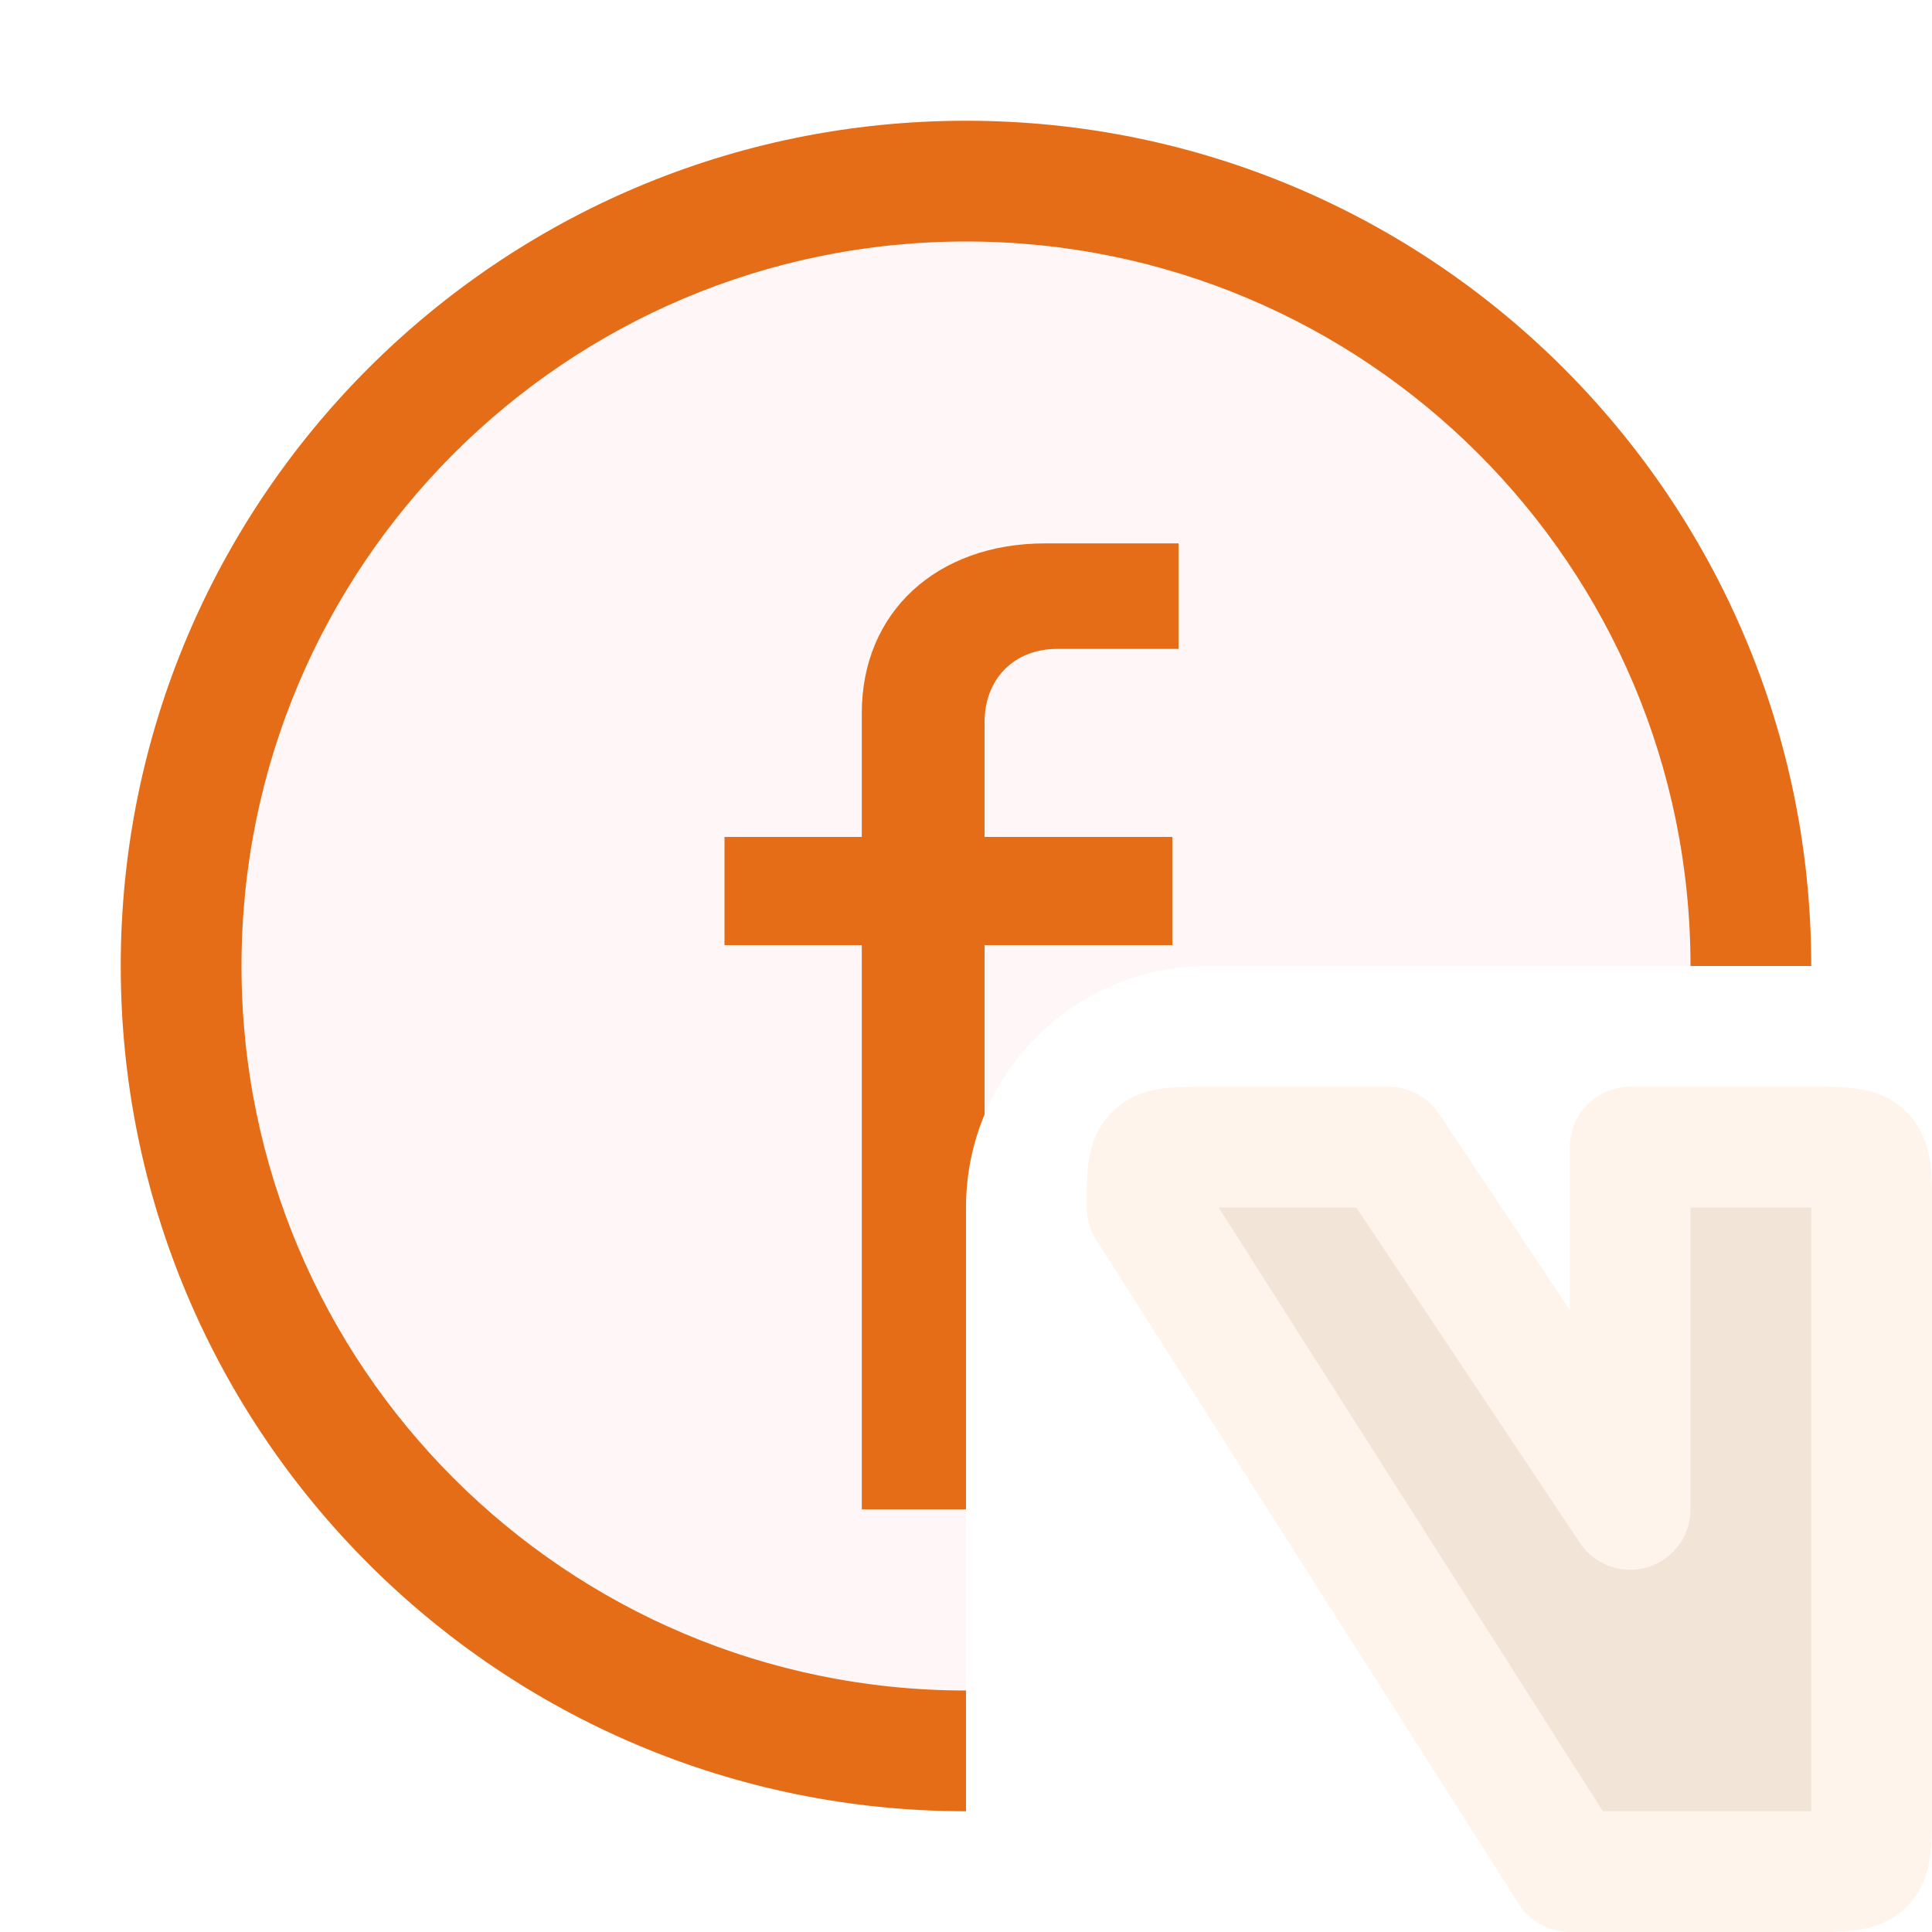
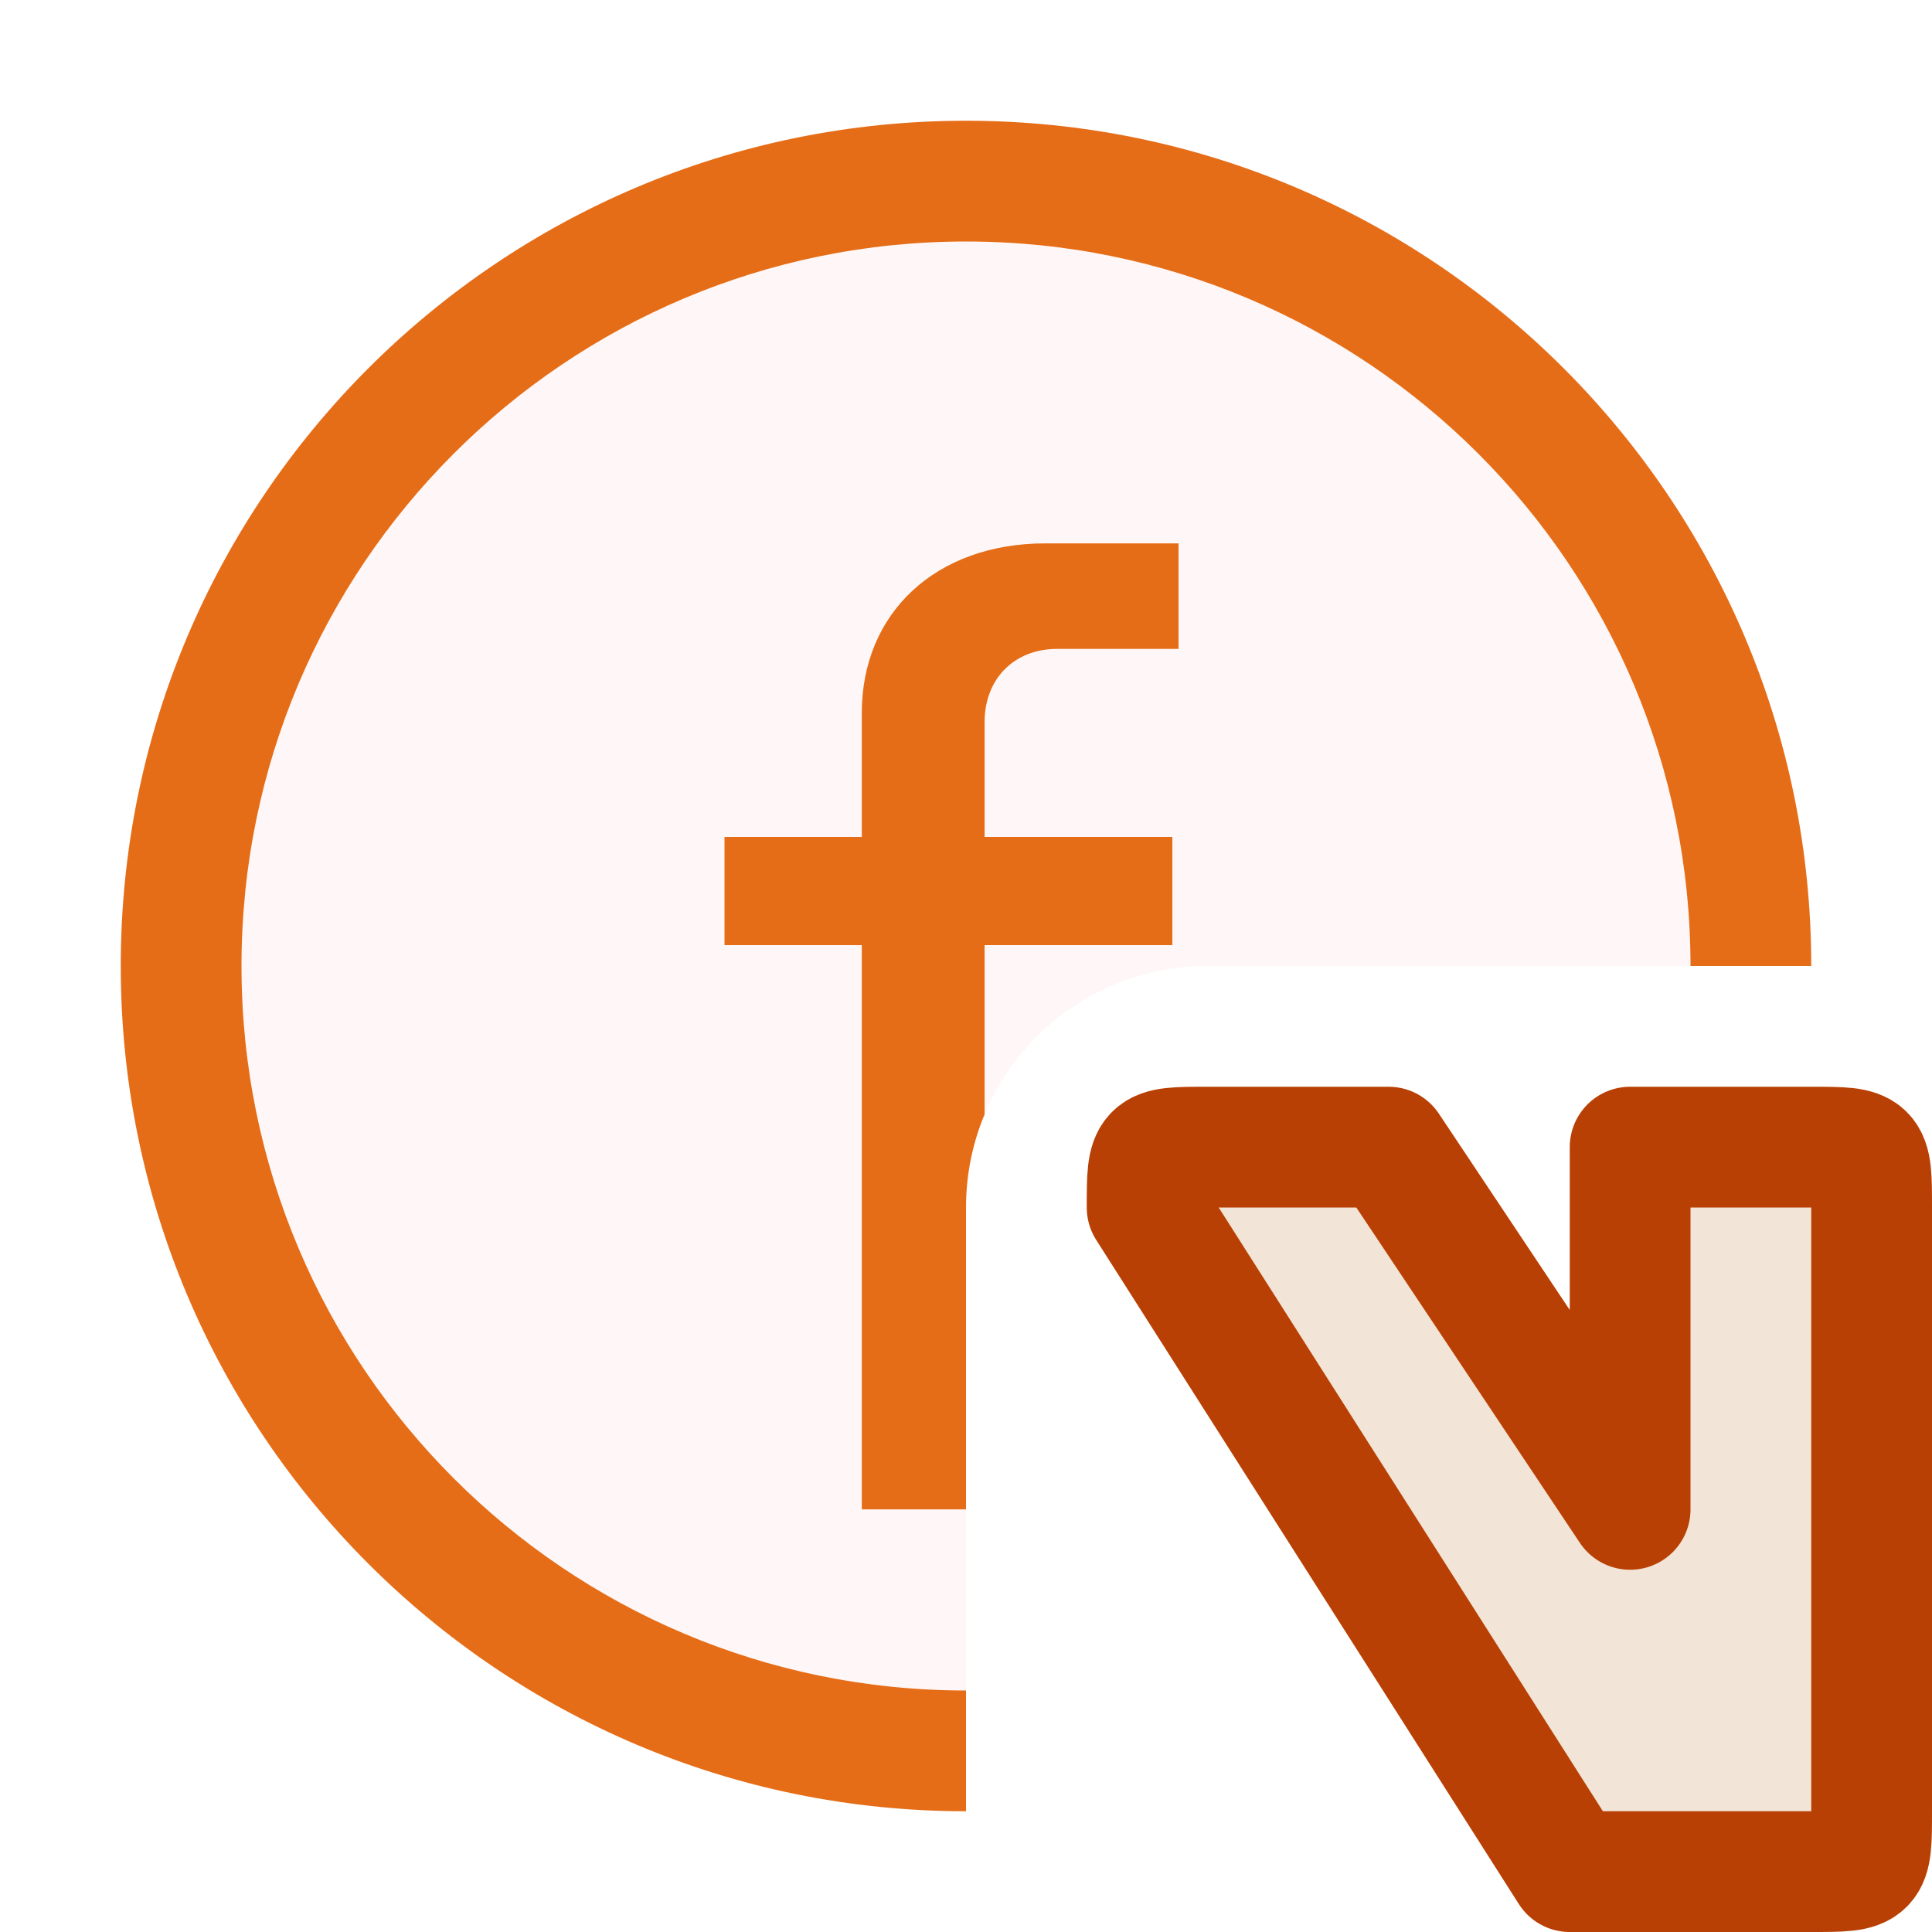
<svg xmlns="http://www.w3.org/2000/svg" width="16" height="16" viewBox="0 0 16 16" fill="none">
  <g id="functionVura">
    <g id="Function">
      <path id="Background" d="M15 8C15 4.134 11.866 1 8 1C4.134 1 1 4.134 1 8C1 11.866 4.134 15 8 15V10C8 8.895 8.895 8 10 8H15Z" fill="#FFF7F7" />
      <path id="Circle" d="M8 14C4.686 14 2 11.314 2 8C2 4.686 4.686 2 8 2C11.314 2 14 4.686 14 8H15C15 4.134 11.866 1 8 1C4.134 1 1 4.134 1 8C1 11.866 4.134 15 8 15V14Z" fill="#E66D17" />
      <g id="F Mask">
        <mask id="mask0_19_2" style="mask-type:alpha" maskUnits="userSpaceOnUse" x="6" y="4" width="4" height="9">
          <path id="F" d="M9.76 5.374H8.754C8.4 5.374 8.154 5.621 8.154 5.98V6.931H9.709V7.827H8.154V9.492V12.5H7.137V7.827H6V6.931H7.137V5.905C7.137 5.071 7.755 4.5 8.657 4.5H9.76V5.374Z" fill="#D9D9D9" />
        </mask>
        <g mask="url(#mask0_19_2)">
          <path id="Vector" d="M15 8C15 4.134 11.866 1 8 1C4.134 1 1 4.134 1 8C1 11.866 4.134 15 8 15V10C8 8.895 8.895 8 10 8H15Z" fill="#E66D17" />
        </g>
      </g>
    </g>
-     <path id="Vura" d="M11.5 9.5H10H10C9.5 9.5 9.5 9.5 9.5 10L13 15.5H15H15C15.5 15.5 15.5 15.5 15.5 15V10C15.5 9.5 15.5 9.5 15 9.5L13.5 9.5V11V12.5L11.5 9.5Z" fill="#F2E4D6" stroke-linejoin="round" stroke="#FFF4EB" />
+     <path id="Vura" d="M11.5 9.5H10H10C9.5 9.5 9.5 9.5 9.5 10L13 15.5H15H15C15.5 15.5 15.5 15.5 15.5 15V10C15.5 9.5 15.5 9.5 15 9.5L13.5 9.5V11V12.5L11.5 9.5Z" fill="#F2E4D6" stroke-linejoin="round" stroke="#B94004" />
  </g>
</svg>
